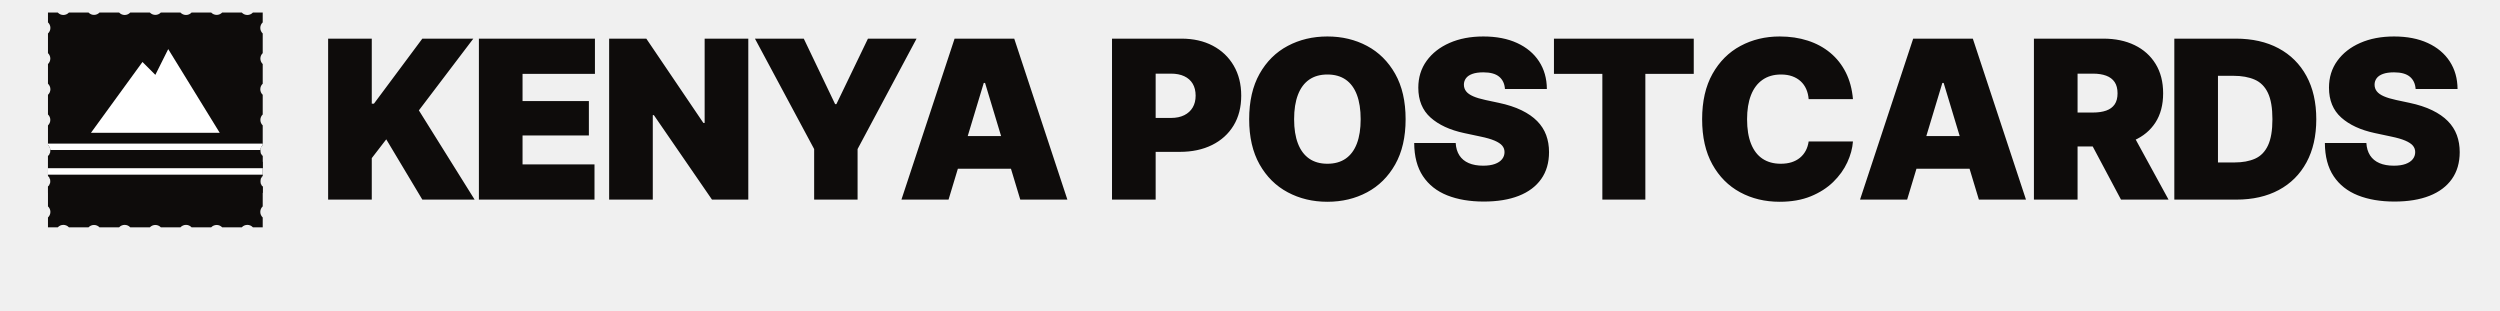
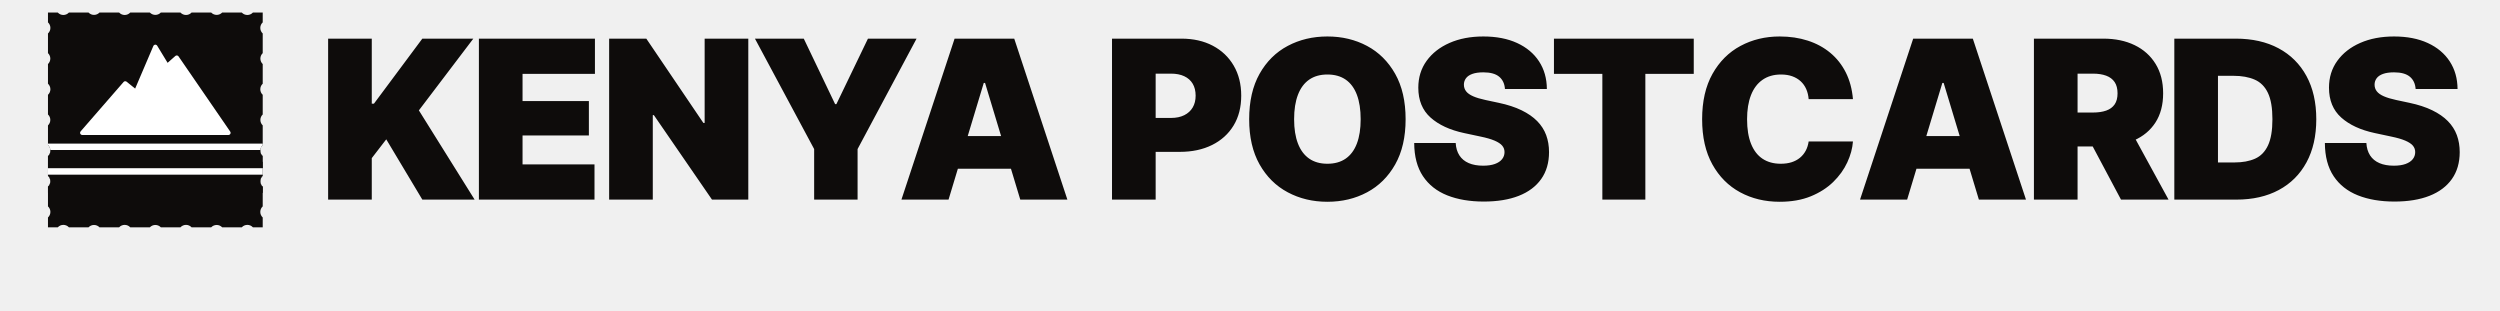
<svg xmlns="http://www.w3.org/2000/svg" viewBox="0 0 1553 193" width="1553" height="193">
  <defs>
    <clipPath id="cm">
      <path d="M29.8,7.8 L35.9,7.8 A4.7,4.7 0 0,0 42.8,7.8 L48.9,7.8 L55.0,7.8 A4.7,4.7 0 0,0 61.8,7.8 L67.9,7.8 L74.0,7.8 A4.7,4.7 0 0,0 80.9,7.8 L87.0,7.8 L93.1,7.8 A4.7,4.7 0 0,0 99.9,7.8 L106.0,7.8 L112.1,7.8 A4.7,4.7 0 0,0 119.0,7.8 L125.1,7.8 L131.2,7.8 A4.7,4.7 0 0,0 138.0,7.8 L144.1,7.8 L150.2,7.8 A4.7,4.7 0 0,0 157.1,7.8 L163.2,7.8 L163.2,13.9 A4.7,4.7 0 0,0 163.2,20.8 L163.2,26.9 L163.2,33.0 A4.7,4.7 0 0,0 163.2,39.8 L163.2,45.9 L163.2,52.0 A4.7,4.7 0 0,0 163.2,58.9 L163.2,65.0 L163.2,71.1 A4.7,4.7 0 0,0 163.2,77.9 L163.2,84.0 L163.2,90.1 A4.7,4.7 0 0,0 163.2,97.0 L163.2,103.1 L163.2,109.2 A4.7,4.7 0 0,0 163.2,116.0 L163.2,122.1 L163.2,128.2 A4.7,4.7 0 0,0 163.2,135.1 L163.2,141.2 L157.1,141.2 A4.7,4.7 0 0,0 150.2,141.2 L144.1,141.2 L138.0,141.2 A4.7,4.7 0 0,0 131.2,141.2 L125.1,141.2 L119.0,141.2 A4.7,4.7 0 0,0 112.1,141.2 L106.0,141.2 L99.9,141.2 A4.7,4.7 0 0,0 93.1,141.2 L87.0,141.2 L80.9,141.2 A4.7,4.7 0 0,0 74.0,141.2 L67.9,141.2 L61.8,141.2 A4.7,4.7 0 0,0 55.0,141.2 L48.9,141.2 L42.8,141.2 A4.7,4.7 0 0,0 35.9,141.2 L29.8,141.2 L29.8,135.1 A4.7,4.7 0 0,0 29.8,128.2 L29.8,122.1 L29.8,116.0 A4.7,4.7 0 0,0 29.8,109.2 L29.8,103.1 L29.8,97.0 A4.7,4.7 0 0,0 29.8,90.1 L29.8,84.0 L29.8,77.9 A4.7,4.7 0 0,0 29.8,71.1 L29.8,65.0 L29.8,58.9 A4.7,4.7 0 0,0 29.8,52.0 L29.8,45.9 L29.8,39.8 A4.7,4.7 0 0,0 29.8,33.0 L29.8,26.9 L29.8,20.8 A4.7,4.7 0 0,0 29.8,13.9 L29.8,7.8 Z" />
    </clipPath>
  </defs>
  <path d="M29.8,7.8 L35.9,7.8 A4.7,4.7 0 0,0 42.8,7.8 L48.9,7.8 L55.0,7.8 A4.7,4.7 0 0,0 61.8,7.8 L67.9,7.8 L74.0,7.8 A4.7,4.7 0 0,0 80.9,7.8 L87.0,7.8 L93.1,7.8 A4.7,4.7 0 0,0 99.9,7.8 L106.0,7.8 L112.1,7.8 A4.7,4.7 0 0,0 119.0,7.8 L125.1,7.8 L131.2,7.8 A4.7,4.7 0 0,0 138.0,7.8 L144.1,7.8 L150.2,7.8 A4.7,4.7 0 0,0 157.1,7.8 L163.2,7.8 L163.2,13.9 A4.7,4.7 0 0,0 163.2,20.8 L163.2,26.9 L163.2,33.0 A4.7,4.7 0 0,0 163.2,39.8 L163.2,45.9 L163.2,52.0 A4.7,4.7 0 0,0 163.2,58.9 L163.2,65.0 L163.2,71.1 A4.7,4.7 0 0,0 163.2,77.9 L163.2,84.0 L163.2,90.1 A4.7,4.7 0 0,0 163.2,97.0 L163.2,103.1 L163.2,109.2 A4.7,4.7 0 0,0 163.2,116.0 L163.2,122.1 L163.2,128.2 A4.7,4.7 0 0,0 163.2,135.1 L163.2,141.2 L157.1,141.2 A4.7,4.7 0 0,0 150.2,141.2 L144.1,141.2 L138.0,141.2 A4.7,4.7 0 0,0 131.2,141.2 L125.1,141.2 L119.0,141.2 A4.7,4.7 0 0,0 112.1,141.2 L106.0,141.2 L99.9,141.2 A4.7,4.7 0 0,0 93.1,141.2 L87.0,141.2 L80.9,141.2 A4.7,4.7 0 0,0 74.0,141.2 L67.9,141.2 L61.8,141.2 A4.7,4.7 0 0,0 55.0,141.2 L48.9,141.2 L42.8,141.2 A4.7,4.7 0 0,0 35.9,141.2 L29.8,141.2 L29.8,135.1 A4.7,4.7 0 0,0 29.8,128.2 L29.8,122.1 L29.8,116.0 A4.7,4.7 0 0,0 29.8,109.2 L29.8,103.1 L29.8,97.0 A4.7,4.7 0 0,0 29.8,90.1 L29.8,84.0 L29.8,77.9 A4.7,4.7 0 0,0 29.8,71.1 L29.8,65.0 L29.8,58.9 A4.7,4.7 0 0,0 29.8,52.0 L29.8,45.9 L29.8,39.8 A4.7,4.7 0 0,0 29.8,33.0 L29.8,26.9 L29.8,20.8 A4.7,4.7 0 0,0 29.8,13.9 L29.8,7.8 Z" fill="#0E0C0B" />
  <g clip-path="url(#cm)">
    <rect x="29.8" y="89.2" width="133.4" height="11.3" fill="#FFFFFF" />
    <rect x="29.8" y="93.2" width="133.4" height="11.3" fill="#0E0C0B" />
  </g>
  <g clip-path="url(#cm)">
    <rect x="29.8" y="104.5" width="133.4" height="11.3" fill="#FFFFFF" />
    <rect x="29.8" y="108.5" width="133.4" height="11.3" fill="#0E0C0B" />
  </g>
-   <path d="M56.5,82.5 L88.5,38.5 L96.5,46.5 L104.5,30.5 L136.5,82.5 Z" fill="#FFFFFF" />
+   <path d="M51.1,82.5 L77.8,51.8 L84.5,57.2 L96.5,29.1 L103.8,41.1 L109.8,35.8 L141.9,82.5 Z" fill="#FFFFFF" stroke="#FFFFFF" stroke-width="2.7" stroke-linejoin="round" />
  <path d="M203.832 124.0V24.0H230.946V64.403H232.289L262.356 24.0H294.034L260.208 68.564L294.839 124.0H262.356L239.94 86.55L230.946 98.228V124.0ZM297.491 124.0V24.0H369.572V45.879H324.605V62.792H365.813V84.134H324.605V102.121H369.303V124.0ZM464.842 24.0V124.0H442.291L406.184 71.517H405.513V124.0H378.399V24.0H401.486L436.922 76.349H437.728V24.0ZM468.97 24.0H499.306L518.769 64.671H519.574L539.172 24.0H569.373L532.729 92.591V124.0H505.749V92.591ZM589.234 124.0H559.972L592.992 24.0H630.039L663.059 124.0H633.797L611.918 51.517H611.113ZM583.864 84.537H638.898V104.805H583.864ZM690.78 124.0V24.0H733.867Q745.008 24.0 753.364 28.396Q761.719 32.792 766.384 40.779Q771.048 48.765 771.048 59.436Q771.048 70.174 766.283 77.993Q761.518 85.812 752.928 90.074Q744.337 94.336 732.928 94.336H707.156V73.262H727.424Q732.256 73.262 735.679 71.55Q739.102 69.839 740.914 66.752Q742.726 63.664 742.726 59.436Q742.726 55.074 740.914 52.02Q739.102 48.966 735.679 47.356Q732.256 45.745 727.424 45.745H717.894V124.0ZM824.573 125.342Q810.949 125.342 799.909 119.436Q788.868 113.53 782.426 102.087Q775.983 90.644 775.983 74.067Q775.983 57.356 782.426 45.879Q788.868 34.403 799.909 28.53Q810.949 22.658 824.573 22.658Q838.197 22.658 849.204 28.53Q860.211 34.403 866.687 45.879Q873.164 57.356 873.164 74.067Q873.164 90.711 866.687 102.154Q860.211 113.597 849.204 119.47Q838.197 125.342 824.573 125.342ZM824.573 101.718Q831.352 101.718 835.949 98.53Q840.546 95.342 842.895 89.168Q845.244 82.993 845.244 74.067Q845.244 65.074 842.895 58.866Q840.546 52.658 835.949 49.47Q831.352 46.282 824.573 46.282Q817.862 46.282 813.264 49.47Q808.667 52.658 806.285 58.866Q803.902 65.074 803.902 74.067Q803.902 82.993 806.285 89.168Q808.667 95.342 813.264 98.53Q817.862 101.718 824.573 101.718ZM921.722 125.208Q908.702 125.208 899.004 121.349Q889.306 117.49 883.937 109.436Q878.568 101.383 878.501 88.832H904.272Q904.541 93.396 906.588 96.55Q908.635 99.705 912.36 101.315Q916.085 102.926 921.319 102.926Q925.682 102.926 928.635 101.852Q931.588 100.779 933.098 98.866Q934.608 96.953 934.608 94.47Q934.608 92.188 933.165 90.477Q931.722 88.765 928.434 87.356Q925.145 85.946 919.574 84.805L909.507 82.658Q896.286 79.839 888.668 73.027Q881.051 66.215 881.051 54.47Q881.051 44.94 886.219 37.792Q891.387 30.644 900.481 26.651Q909.574 22.658 921.454 22.658Q933.601 22.658 942.427 26.718Q951.252 30.779 956.051 38.128Q960.85 45.477 960.917 55.275H934.877Q934.541 50.376 931.286 47.658Q928.031 44.94 921.454 44.94Q917.293 44.94 914.608 45.913Q911.923 46.886 910.648 48.631Q909.373 50.376 909.373 52.591Q909.373 54.94 910.749 56.718Q912.125 58.497 915.111 59.805Q918.098 61.114 922.796 62.121L930.984 63.866Q939.239 65.611 945.179 68.497Q951.118 71.383 954.91 75.242Q958.702 79.101 960.481 83.933Q962.259 88.765 962.259 94.47Q962.259 104.336 957.393 111.215Q952.528 118.094 943.467 121.651Q934.407 125.208 921.722 125.208ZM965.314 45.879V24.0H1052.16V45.879H1022.093V124.0H995.381V45.879ZM1105.55 125.342Q1091.859 125.342 1080.953 119.436Q1070.047 113.53 1063.705 102.087Q1057.362 90.644 1057.362 74.067Q1057.362 57.356 1063.805 45.879Q1070.248 34.403 1081.188 28.53Q1092.128 22.658 1105.55 22.658Q1115.013 22.658 1123.0 25.242Q1130.987 27.826 1136.993 32.826Q1143.0 37.826 1146.624 45.04Q1150.248 52.255 1151.054 61.584H1123.537Q1123.268 58.161 1122.027 55.342Q1120.785 52.523 1118.604 50.51Q1116.423 48.497 1113.369 47.389Q1110.315 46.282 1106.356 46.282Q1099.577 46.282 1094.846 49.604Q1090.114 52.926 1087.698 59.134Q1085.282 65.342 1085.282 74.067Q1085.282 83.195 1087.765 89.369Q1090.248 95.544 1094.913 98.631Q1099.577 101.718 1106.221 101.718Q1109.98 101.718 1112.933 100.779Q1115.886 99.839 1118.101 98.027Q1120.315 96.215 1121.691 93.664Q1123.067 91.114 1123.537 87.893H1151.054Q1150.584 94.268 1147.53 100.879Q1144.477 107.49 1138.805 113.027Q1133.134 118.564 1124.846 121.953Q1116.557 125.342 1105.55 125.342ZM1184.713 124.0H1155.451L1188.471 24.0H1225.518L1258.538 124.0H1229.277L1207.397 51.517H1206.592ZM1179.344 84.537H1234.377V104.805H1179.344ZM1263.472 124.0V24.0H1306.56Q1317.701 24.0 1326.056 28.06Q1334.412 32.121 1339.077 39.738Q1343.741 47.356 1343.741 57.96Q1343.741 68.698 1338.976 76.081Q1334.211 83.463 1325.62 87.221Q1317.03 90.98 1305.62 90.98H1279.848V69.906H1300.117Q1304.949 69.906 1308.372 68.698Q1311.795 67.49 1313.607 64.872Q1315.419 62.255 1315.419 57.96Q1315.419 53.664 1313.607 50.98Q1311.795 48.295 1308.372 47.02Q1304.949 45.745 1300.117 45.745H1290.587V124.0ZM1317.566 124.0 1293.137 78.094H1321.996L1347.097 124.0ZM1389.212 124.0H1361.83V100.913H1388.138Q1395.588 100.913 1400.856 98.564Q1406.125 96.215 1408.877 90.342Q1411.628 84.47 1411.628 74.067Q1411.628 63.597 1408.843 57.725Q1406.058 51.852 1400.621 49.47Q1395.185 47.087 1387.333 47.087H1361.427V24.0H1388.809Q1404.246 24.0 1415.454 30.007Q1426.662 36.013 1432.769 47.221Q1438.877 58.43 1438.877 74.067Q1438.877 89.638 1432.803 100.846Q1426.729 112.054 1415.588 118.027Q1404.447 124.0 1389.212 124.0ZM1377.803 24.0V124.0H1350.689V24.0ZM1487.435 125.208Q1474.415 125.208 1464.717 121.349Q1455.019 117.49 1449.65 109.436Q1444.281 101.383 1444.213 88.832H1469.985Q1470.254 93.396 1472.301 96.55Q1474.348 99.705 1478.072 101.315Q1481.797 102.926 1487.032 102.926Q1491.395 102.926 1494.348 101.852Q1497.301 100.779 1498.811 98.866Q1500.321 96.953 1500.321 94.47Q1500.321 92.188 1498.878 90.477Q1497.435 88.765 1494.146 87.356Q1490.858 85.946 1485.287 84.805L1475.22 82.658Q1461.999 79.839 1454.381 73.027Q1446.764 66.215 1446.764 54.47Q1446.764 44.94 1451.932 37.792Q1457.099 30.644 1466.193 26.651Q1475.287 22.658 1487.166 22.658Q1499.314 22.658 1508.14 26.718Q1516.965 30.779 1521.764 38.128Q1526.562 45.477 1526.63 55.275H1500.589Q1500.254 50.376 1496.999 47.658Q1493.744 44.94 1487.166 44.94Q1483.005 44.94 1480.321 45.913Q1477.636 46.886 1476.361 48.631Q1475.086 50.376 1475.086 52.591Q1475.086 54.94 1476.462 56.718Q1477.838 58.497 1480.824 59.805Q1483.811 61.114 1488.509 62.121L1496.697 63.866Q1504.952 65.611 1510.891 68.497Q1516.831 71.383 1520.623 75.242Q1524.415 79.101 1526.193 83.933Q1527.972 88.765 1527.972 94.47Q1527.972 104.336 1523.106 111.215Q1518.24 118.094 1509.18 121.651Q1500.119 125.208 1487.435 125.208Z" fill="#0E0C0B" />
</svg>
